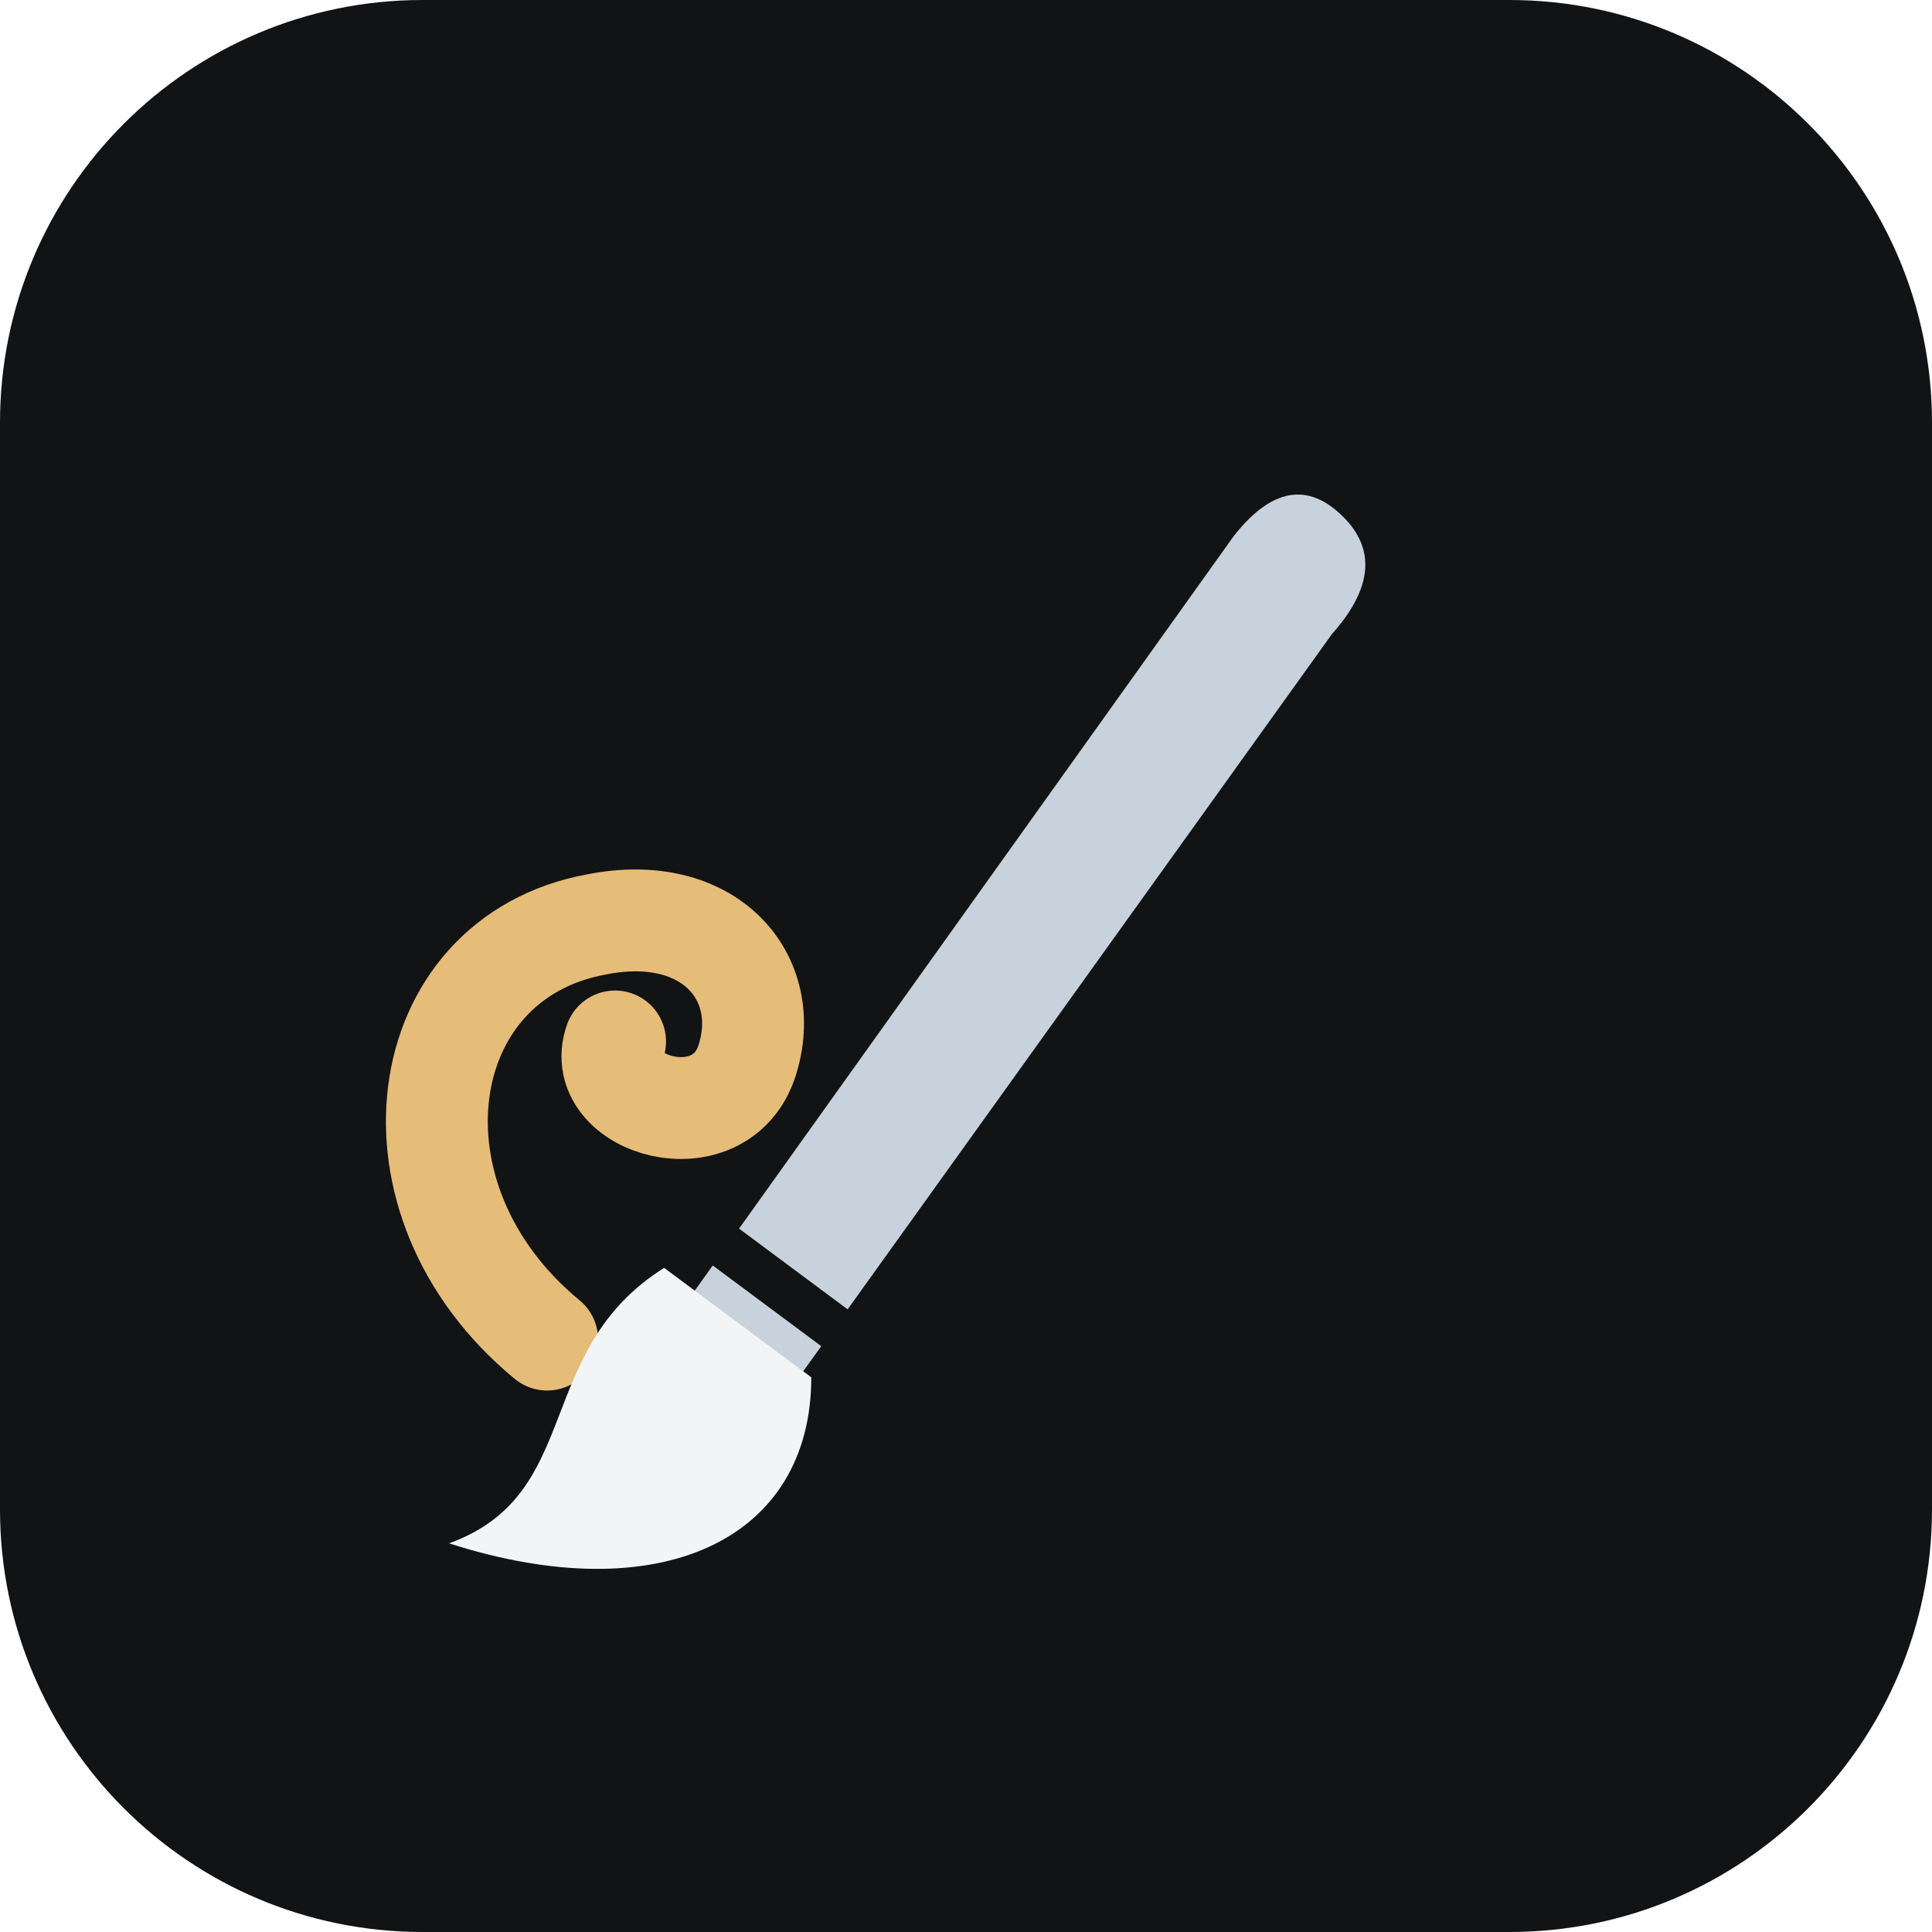
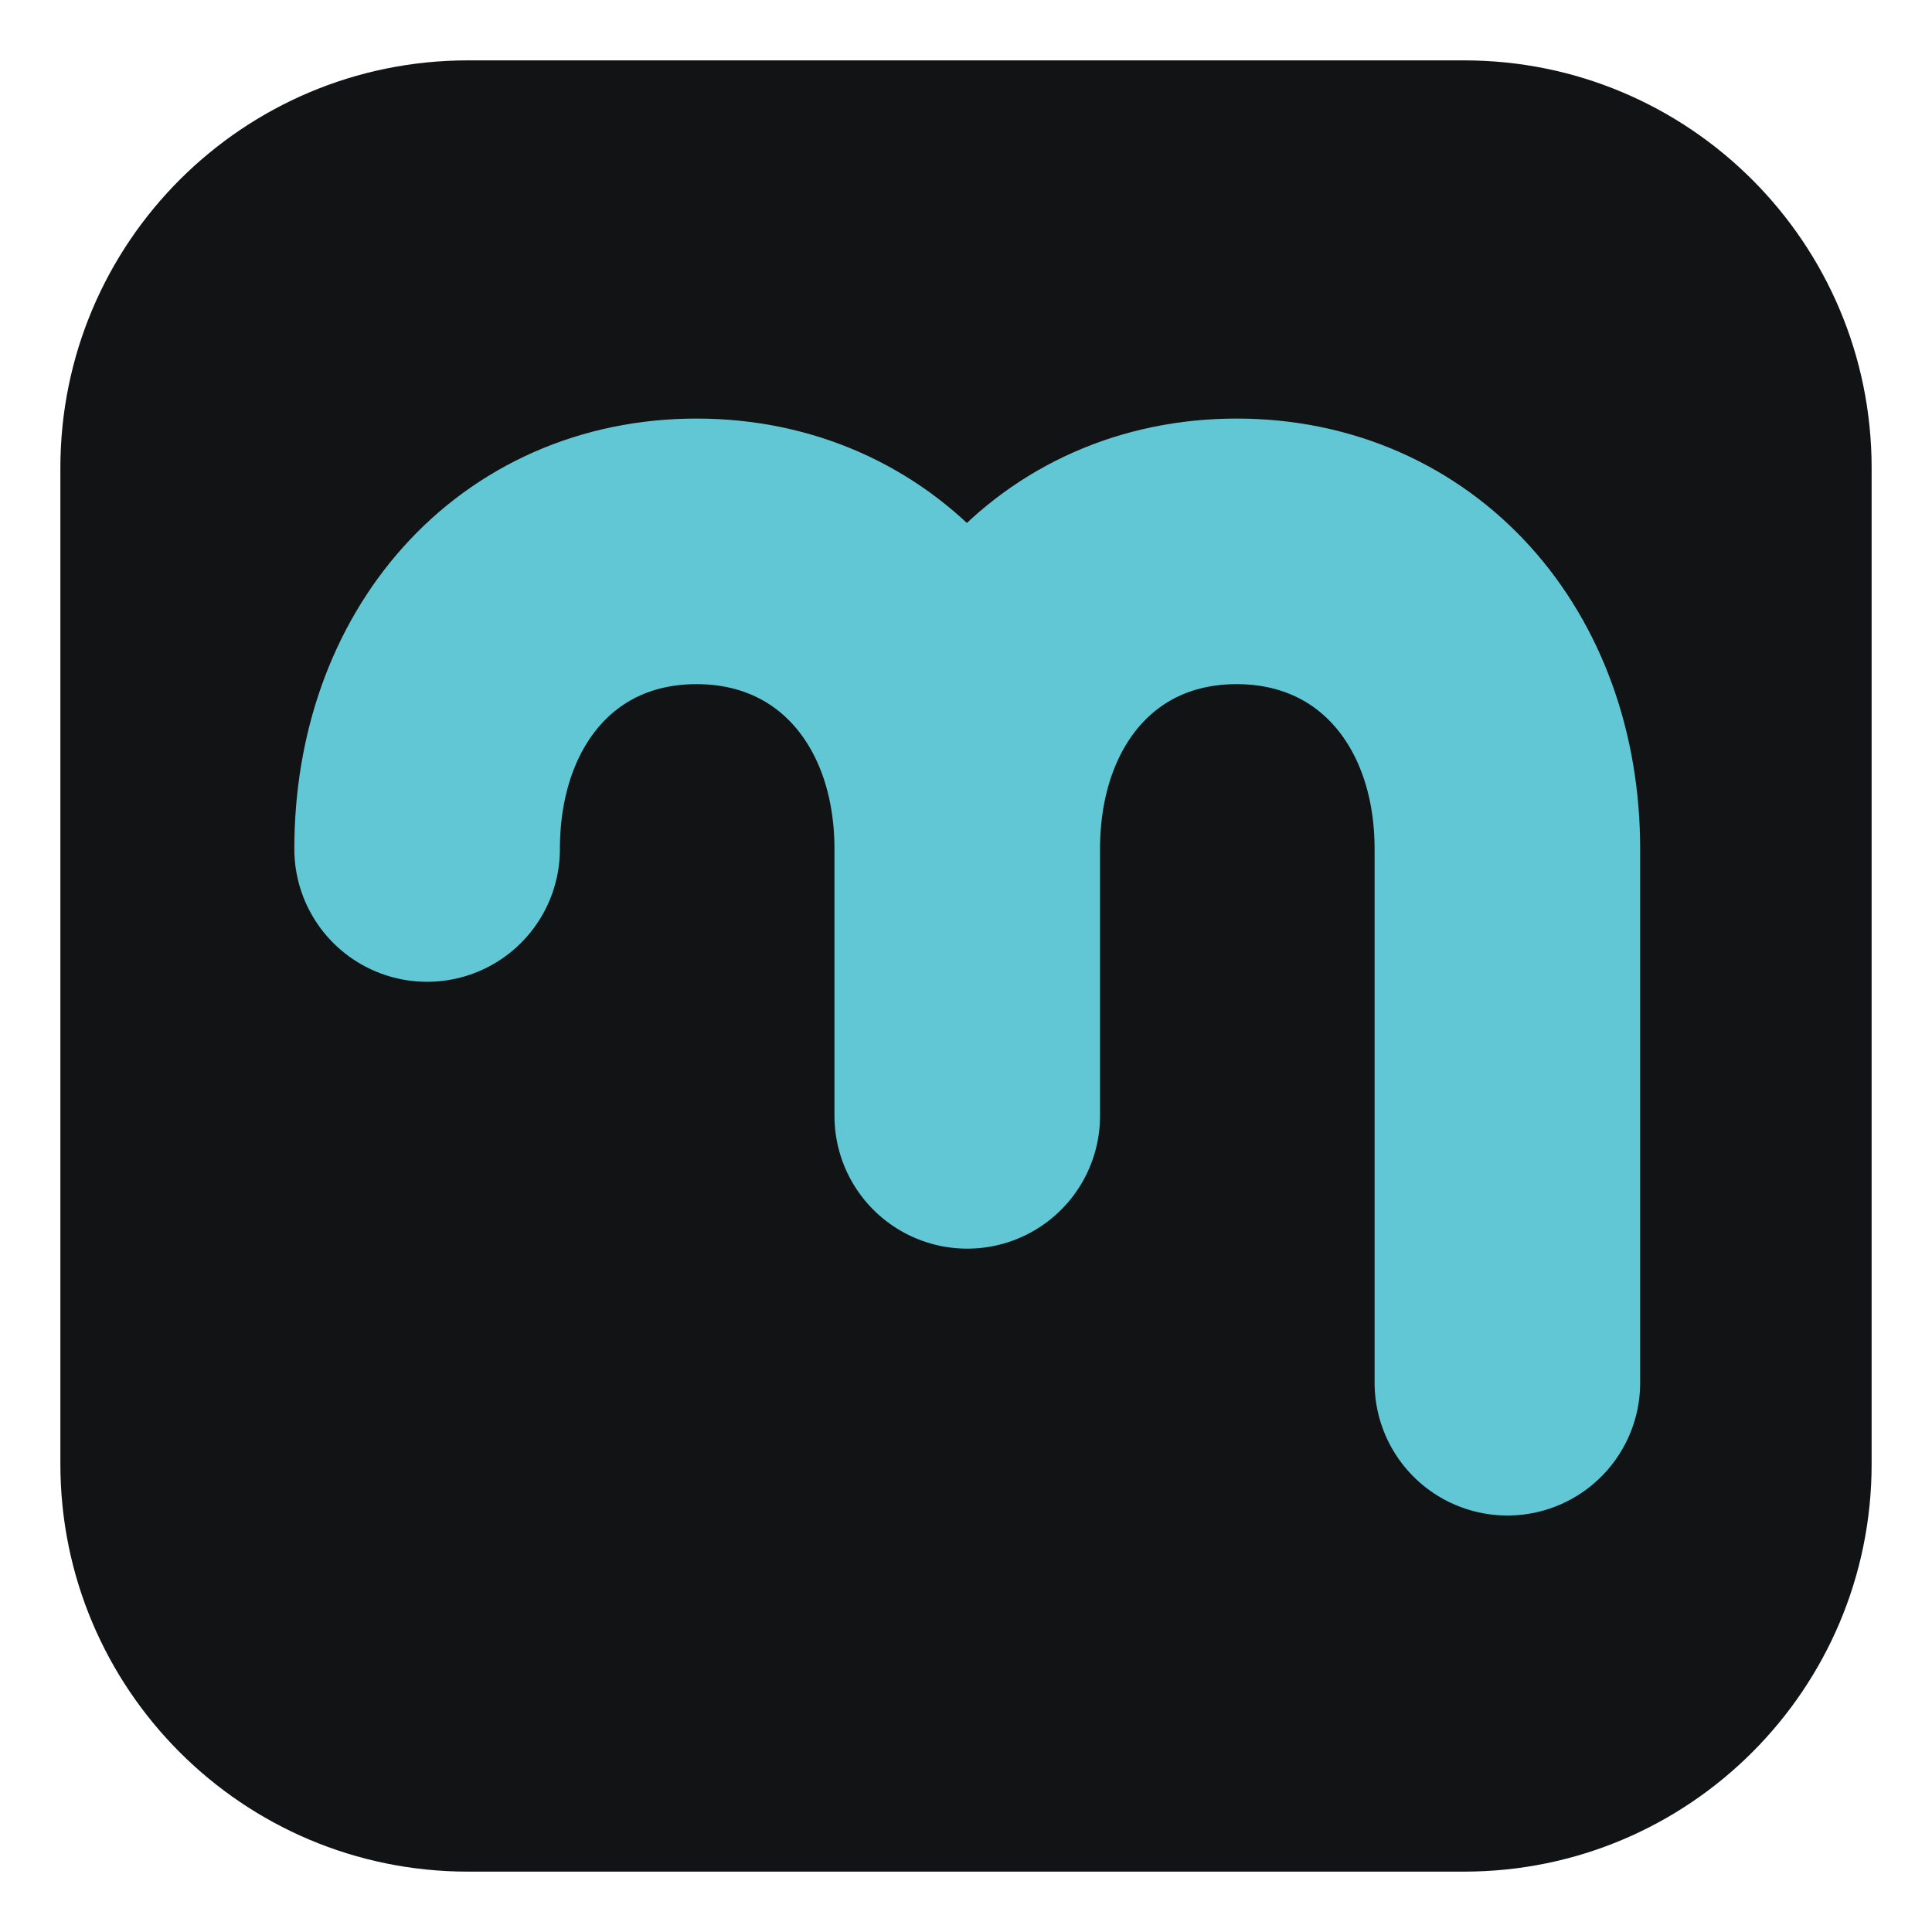
- <svg xmlns="http://www.w3.org/2000/svg" width="512" height="512" viewBox="0 0 512 512">
-   <rect width="512" height="512" rx="112" fill="#111315" />
-   <path d="M145 355C100 318 109 254 158 245C188 239 205 259 198 281C191 303 157 293 163 276" fill="none" stroke="#E5BC78" stroke-width="27" stroke-linecap="round" />
-   <path d="M182 345L327 142Q342 123 356 137Q369 150 353 168L211 366Z" fill="#C8D2DC" />
-   <path d="M176 336L215 365C215 408 175 427 119 409C155 396 141 358 176 336Z" fill="#F2F4F5" />
-   <path d="M185 325L224 354" stroke="#111315" stroke-width="12" />
+ <svg xmlns="http://www.w3.org/2000/svg" width="1024" height="1024" viewBox="0 0 1024 1024" role="img" aria-label="mPainter application icon">
+   <rect x="32" y="32" width="960" height="960" rx="216" fill="#111315" />
+   <g transform="translate(11.84 101.15) scale(1.36)">
+     <path d="M157.75 256.5 C157.75 189.35 200.75 140.5 262.75 140.5 C324.75 140.5 368.25 189.35 368.25 256.5 L368.25 360.5 M368.25 256.5 C368.25 189.35 411.25 140.5 473.25 140.5 C535.25 140.5 578.75 189.35 578.75 256.5 L578.75 464.5" fill="none" stroke="#62C7D4" stroke-width="103.5" stroke-linecap="round" stroke-linejoin="round" />
+   </g>
</svg>
